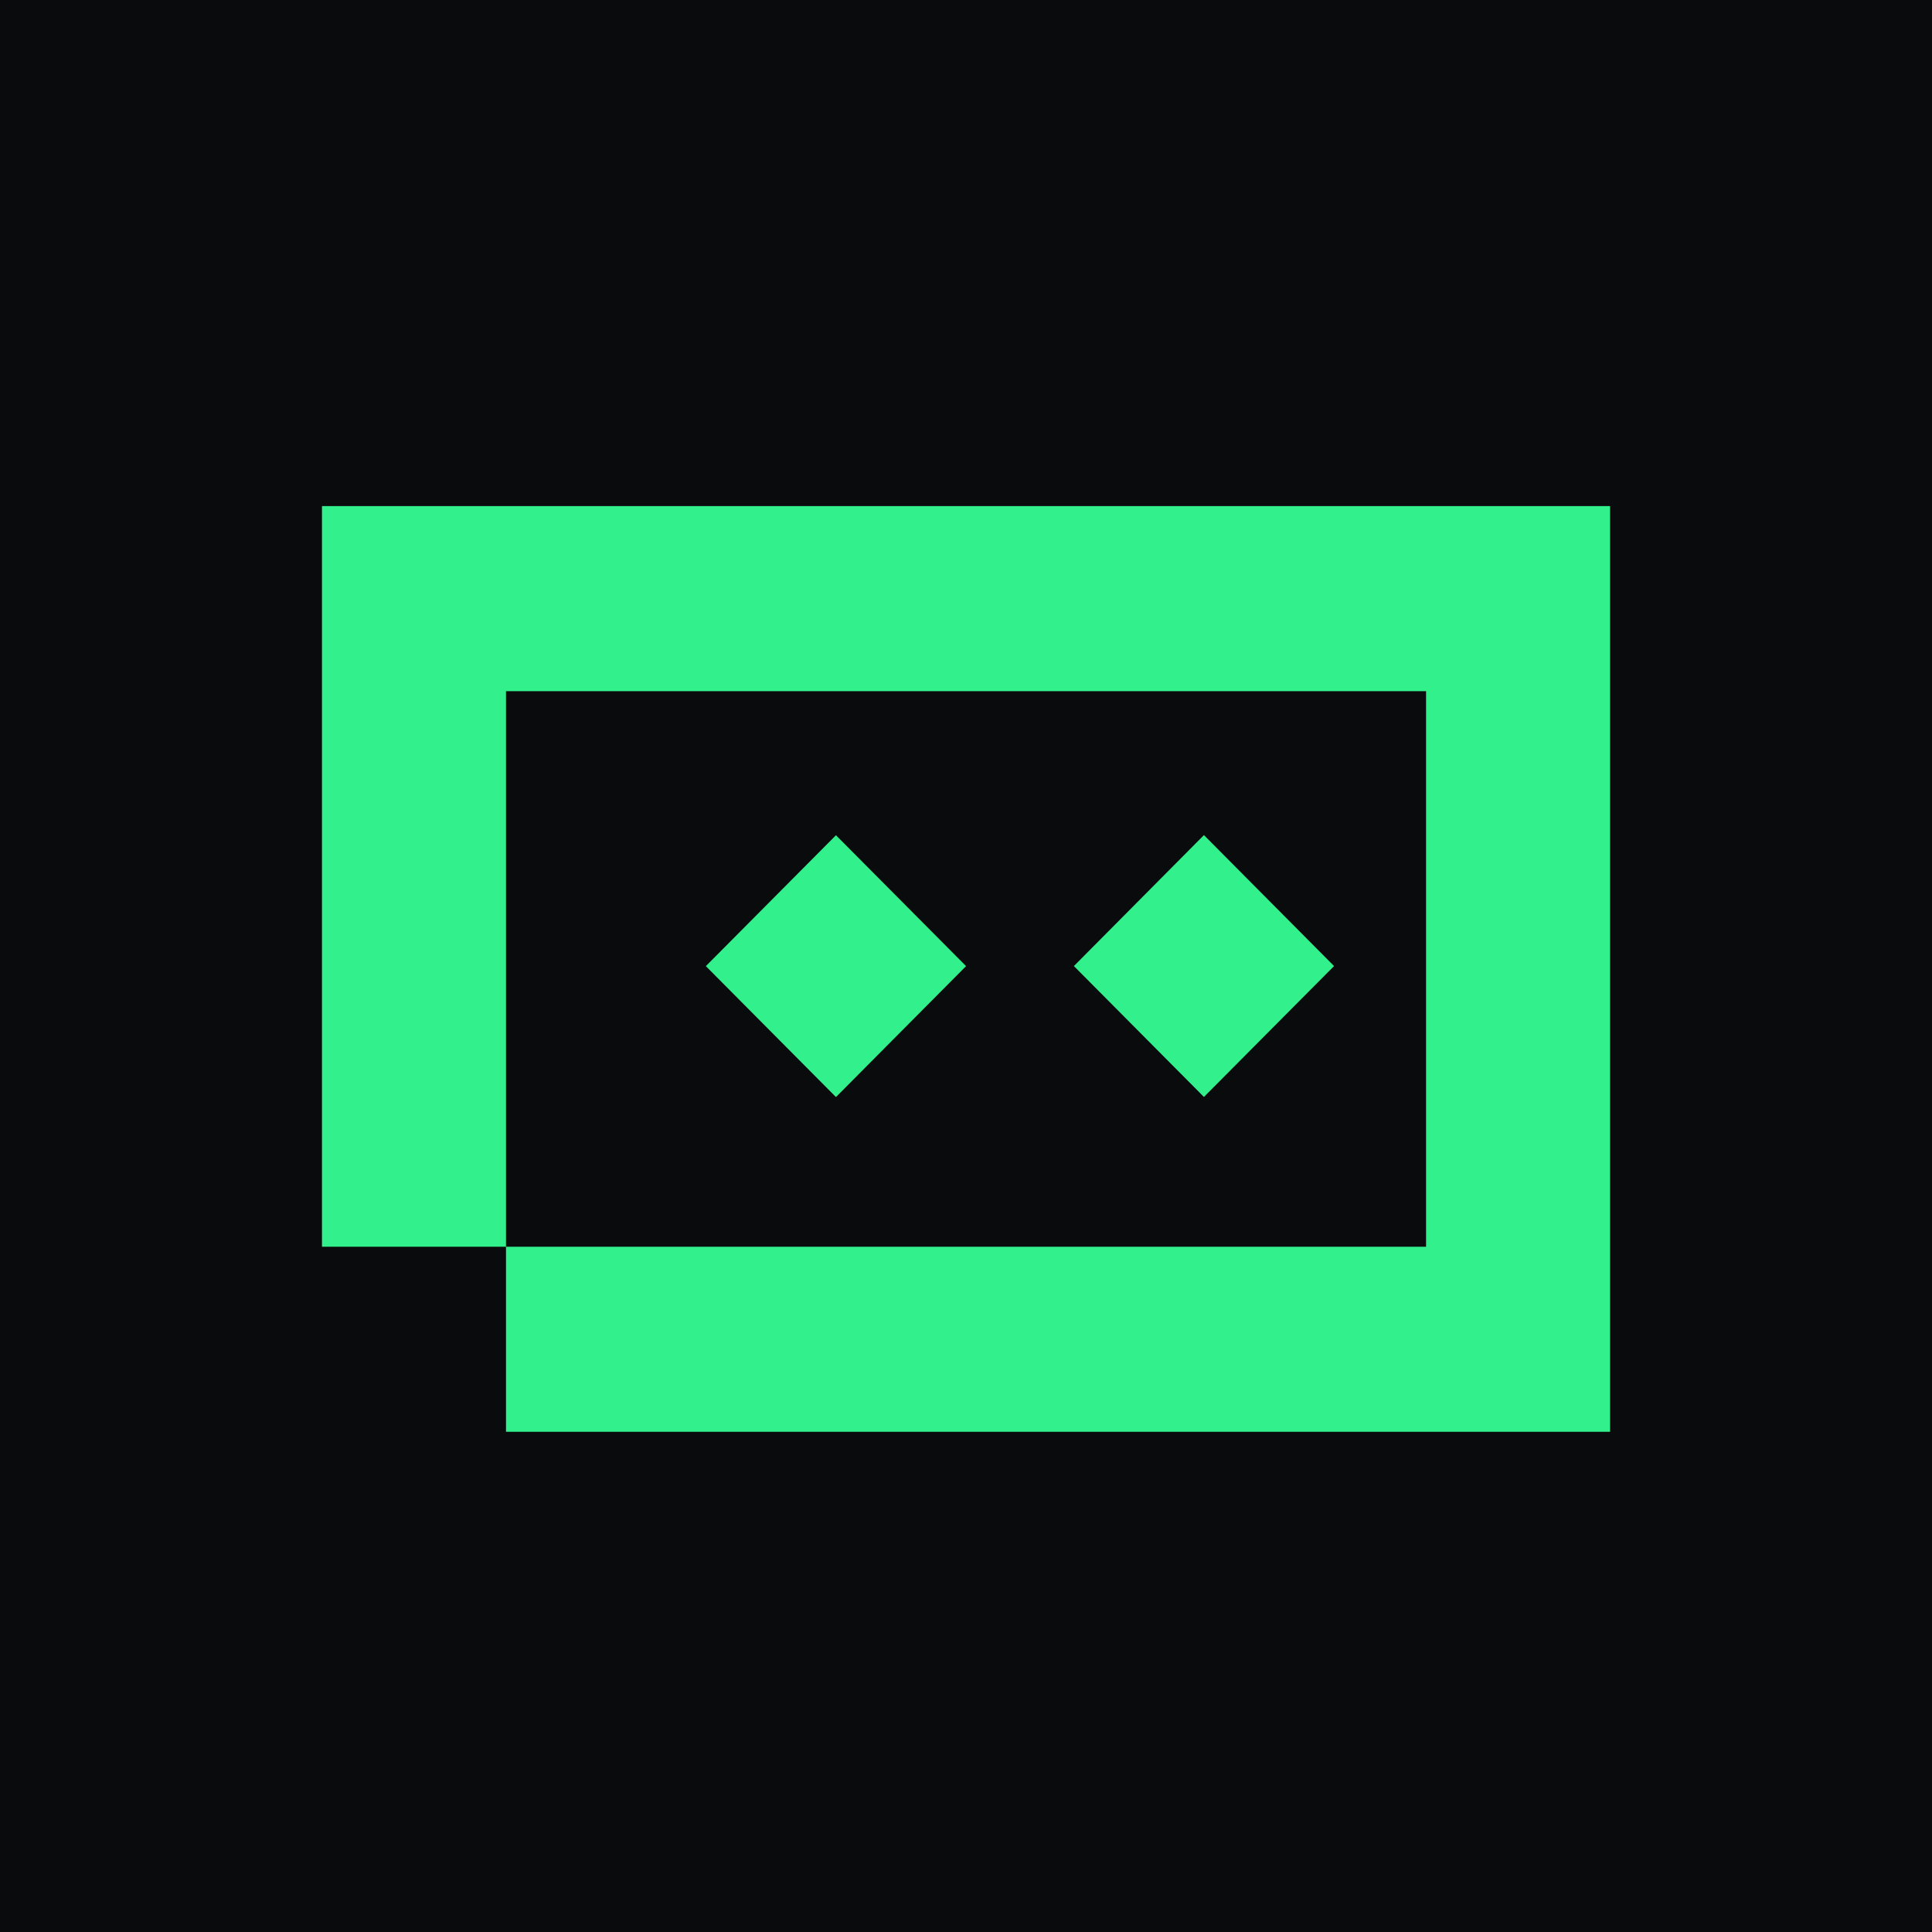
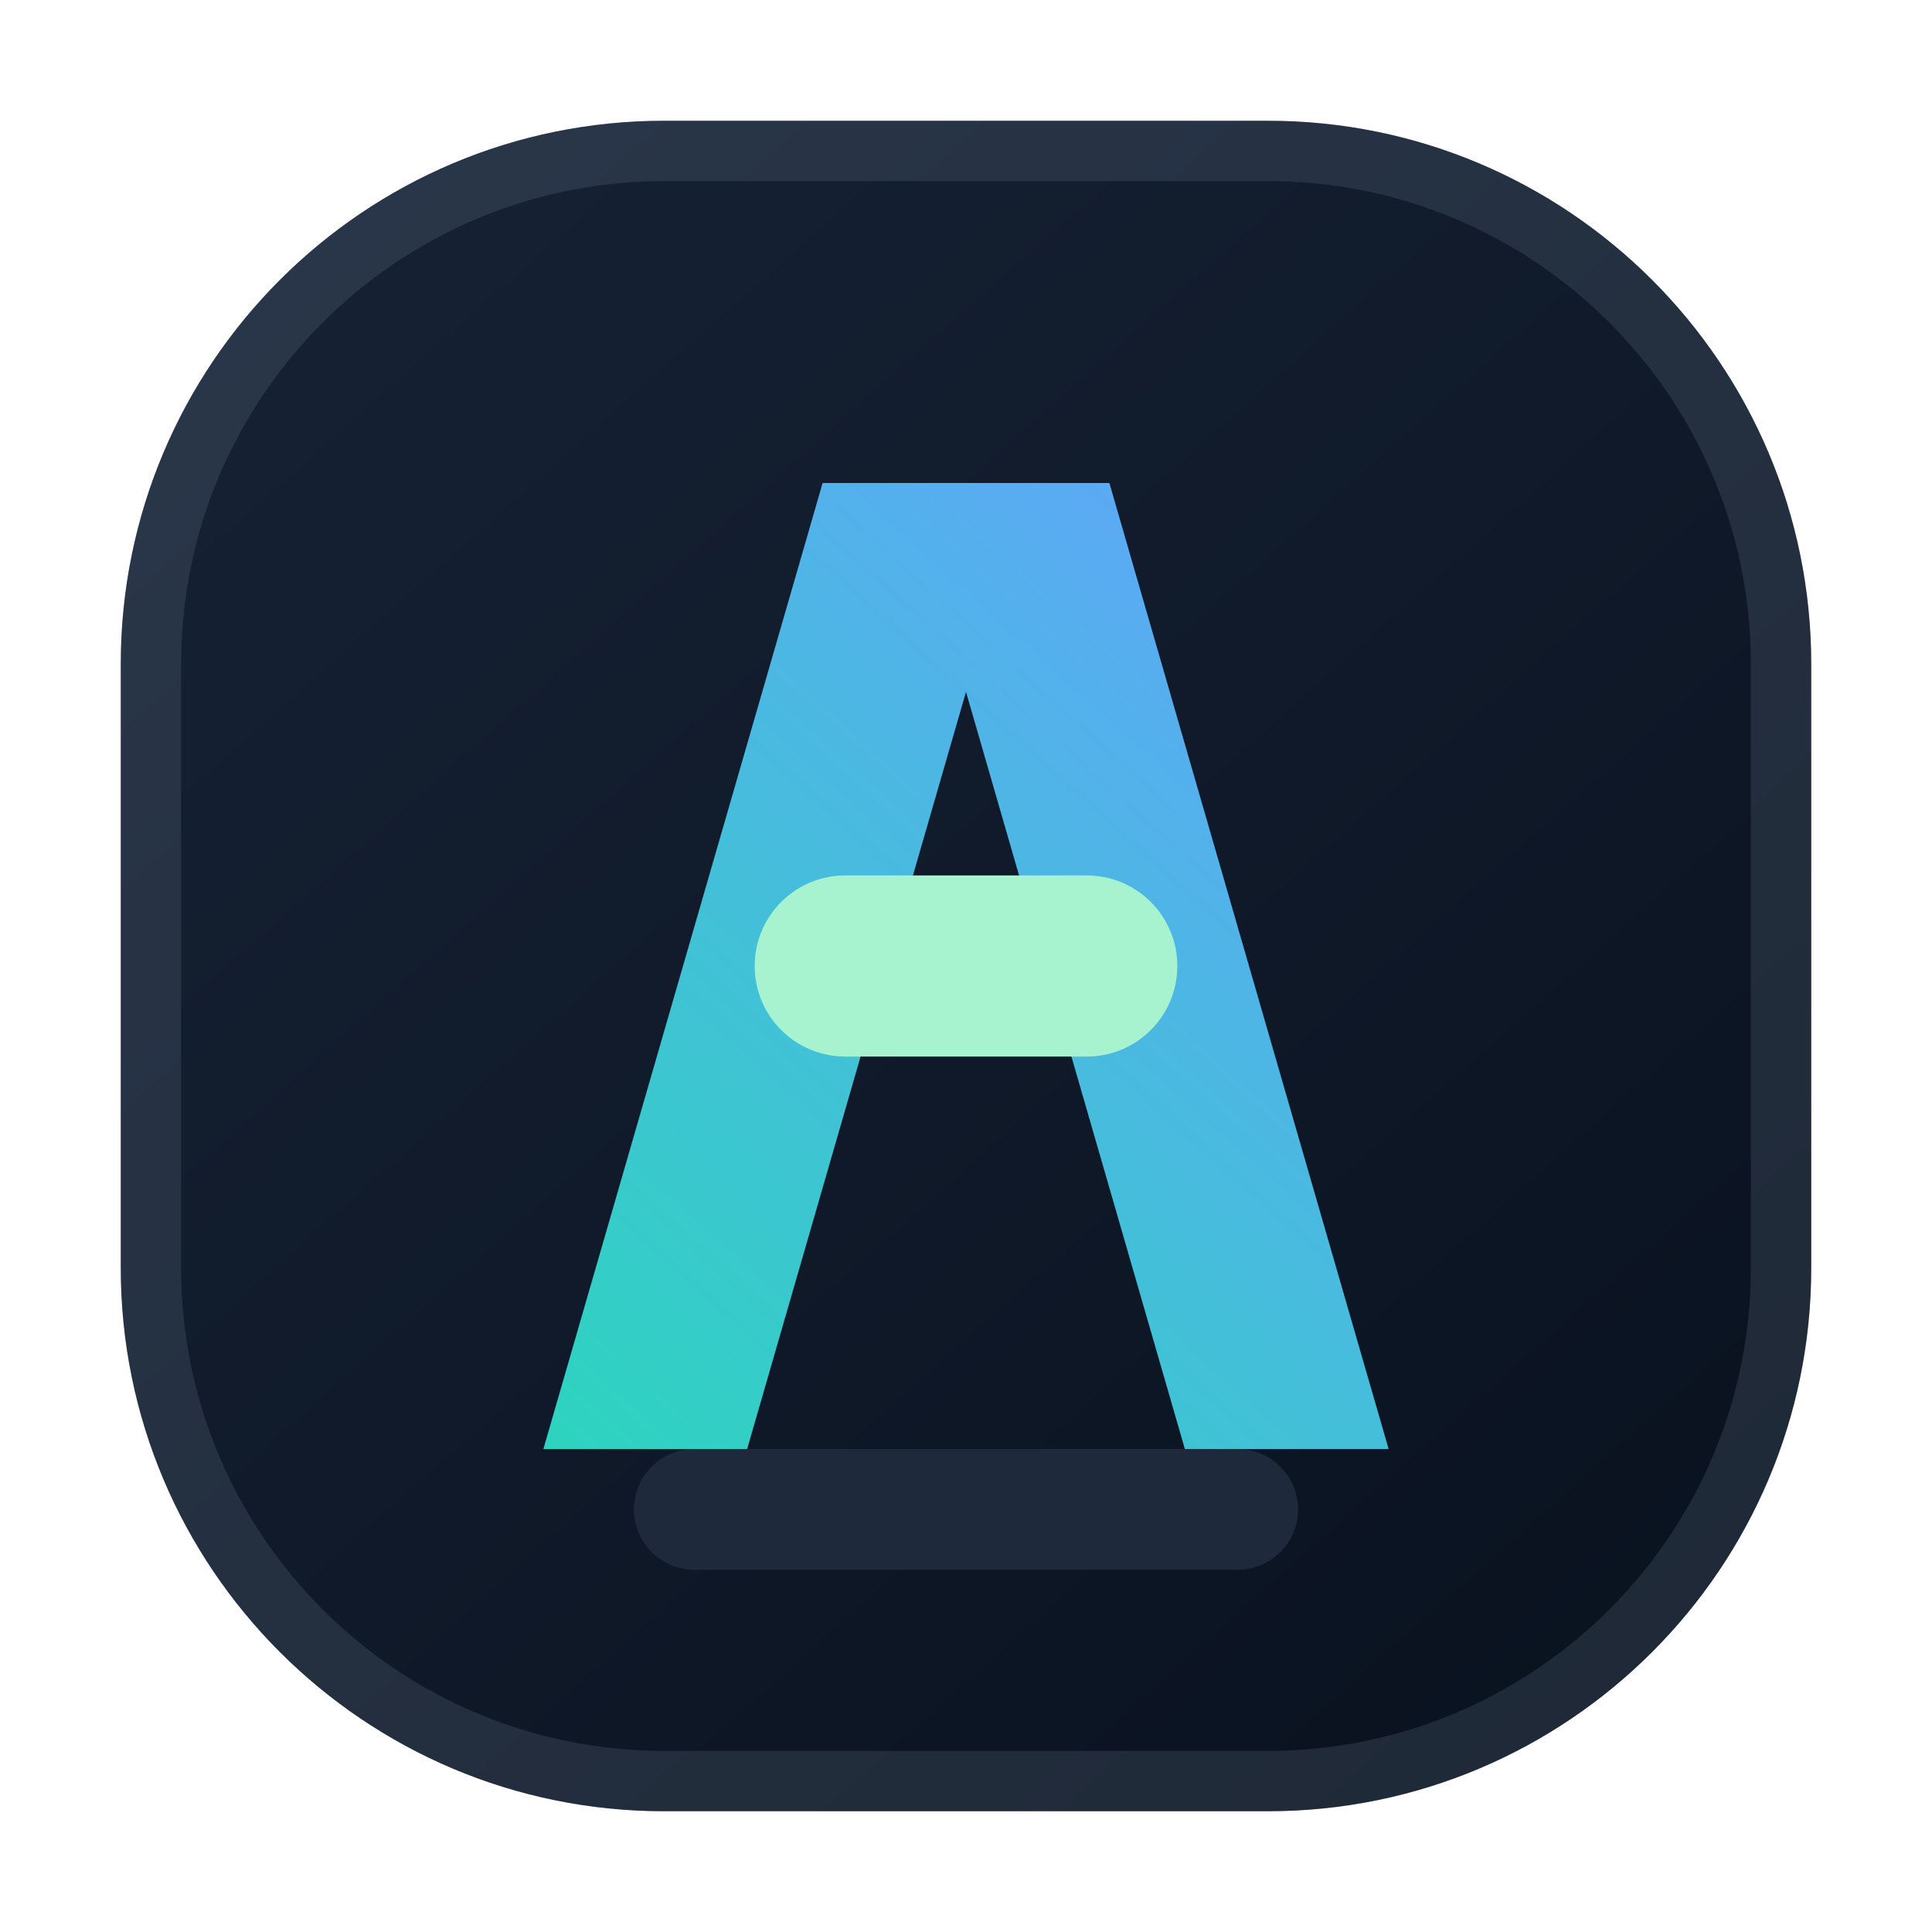
- <svg xmlns="http://www.w3.org/2000/svg" width="32" height="32" viewBox="0 0 32 32" fill="none">
-   <rect width="32" height="32" fill="#0A0B0D" />
-   <path d="M26.668 23.715H8.381V20.65H5.333V8.382H26.668V23.715ZM8.381 20.65H23.62V11.448H8.381V20.65ZM16.001 16.002L13.846 18.171L11.691 16.002L13.846 13.834L16.001 16.002ZM22.096 16.001L19.941 18.169L17.787 16.001L19.941 13.832L22.096 16.001Z" fill="#32F08C" />
+ <svg xmlns="http://www.w3.org/2000/svg" width="64" height="64" viewBox="0 0 64 64" fill="none">
+   <defs>
+     <linearGradient id="bg" x1="8" y1="6" x2="56" y2="60" gradientUnits="userSpaceOnUse">
+       <stop stop-color="#162235" />
+       <stop offset="1" stop-color="#09111E" />
+     </linearGradient>
+     <linearGradient id="mark" x1="18" y1="48" x2="45" y2="18" gradientUnits="userSpaceOnUse">
+       <stop stop-color="#2DD4BF" />
+       <stop offset="1" stop-color="#60A5FA" />
+     </linearGradient>
+   </defs>
+   <rect x="4" y="4" width="56" height="56" rx="18" fill="url(#bg)" />
+   <rect x="5" y="5" width="54" height="54" rx="17" stroke="rgba(148, 163, 184, 0.16)" stroke-width="2" />
+   <path d="M18 48L27.25 16H34L24.75 48H18Z" fill="url(#mark)" />
+   <path d="M46 48L36.75 16H30L39.25 48H46Z" fill="url(#mark)" />
+   <rect x="25" y="29" width="14" height="6" rx="3" fill="#A7F3D0" />
+   <rect x="21" y="48" width="22" height="4" rx="2" fill="#1E293B" />
</svg>
